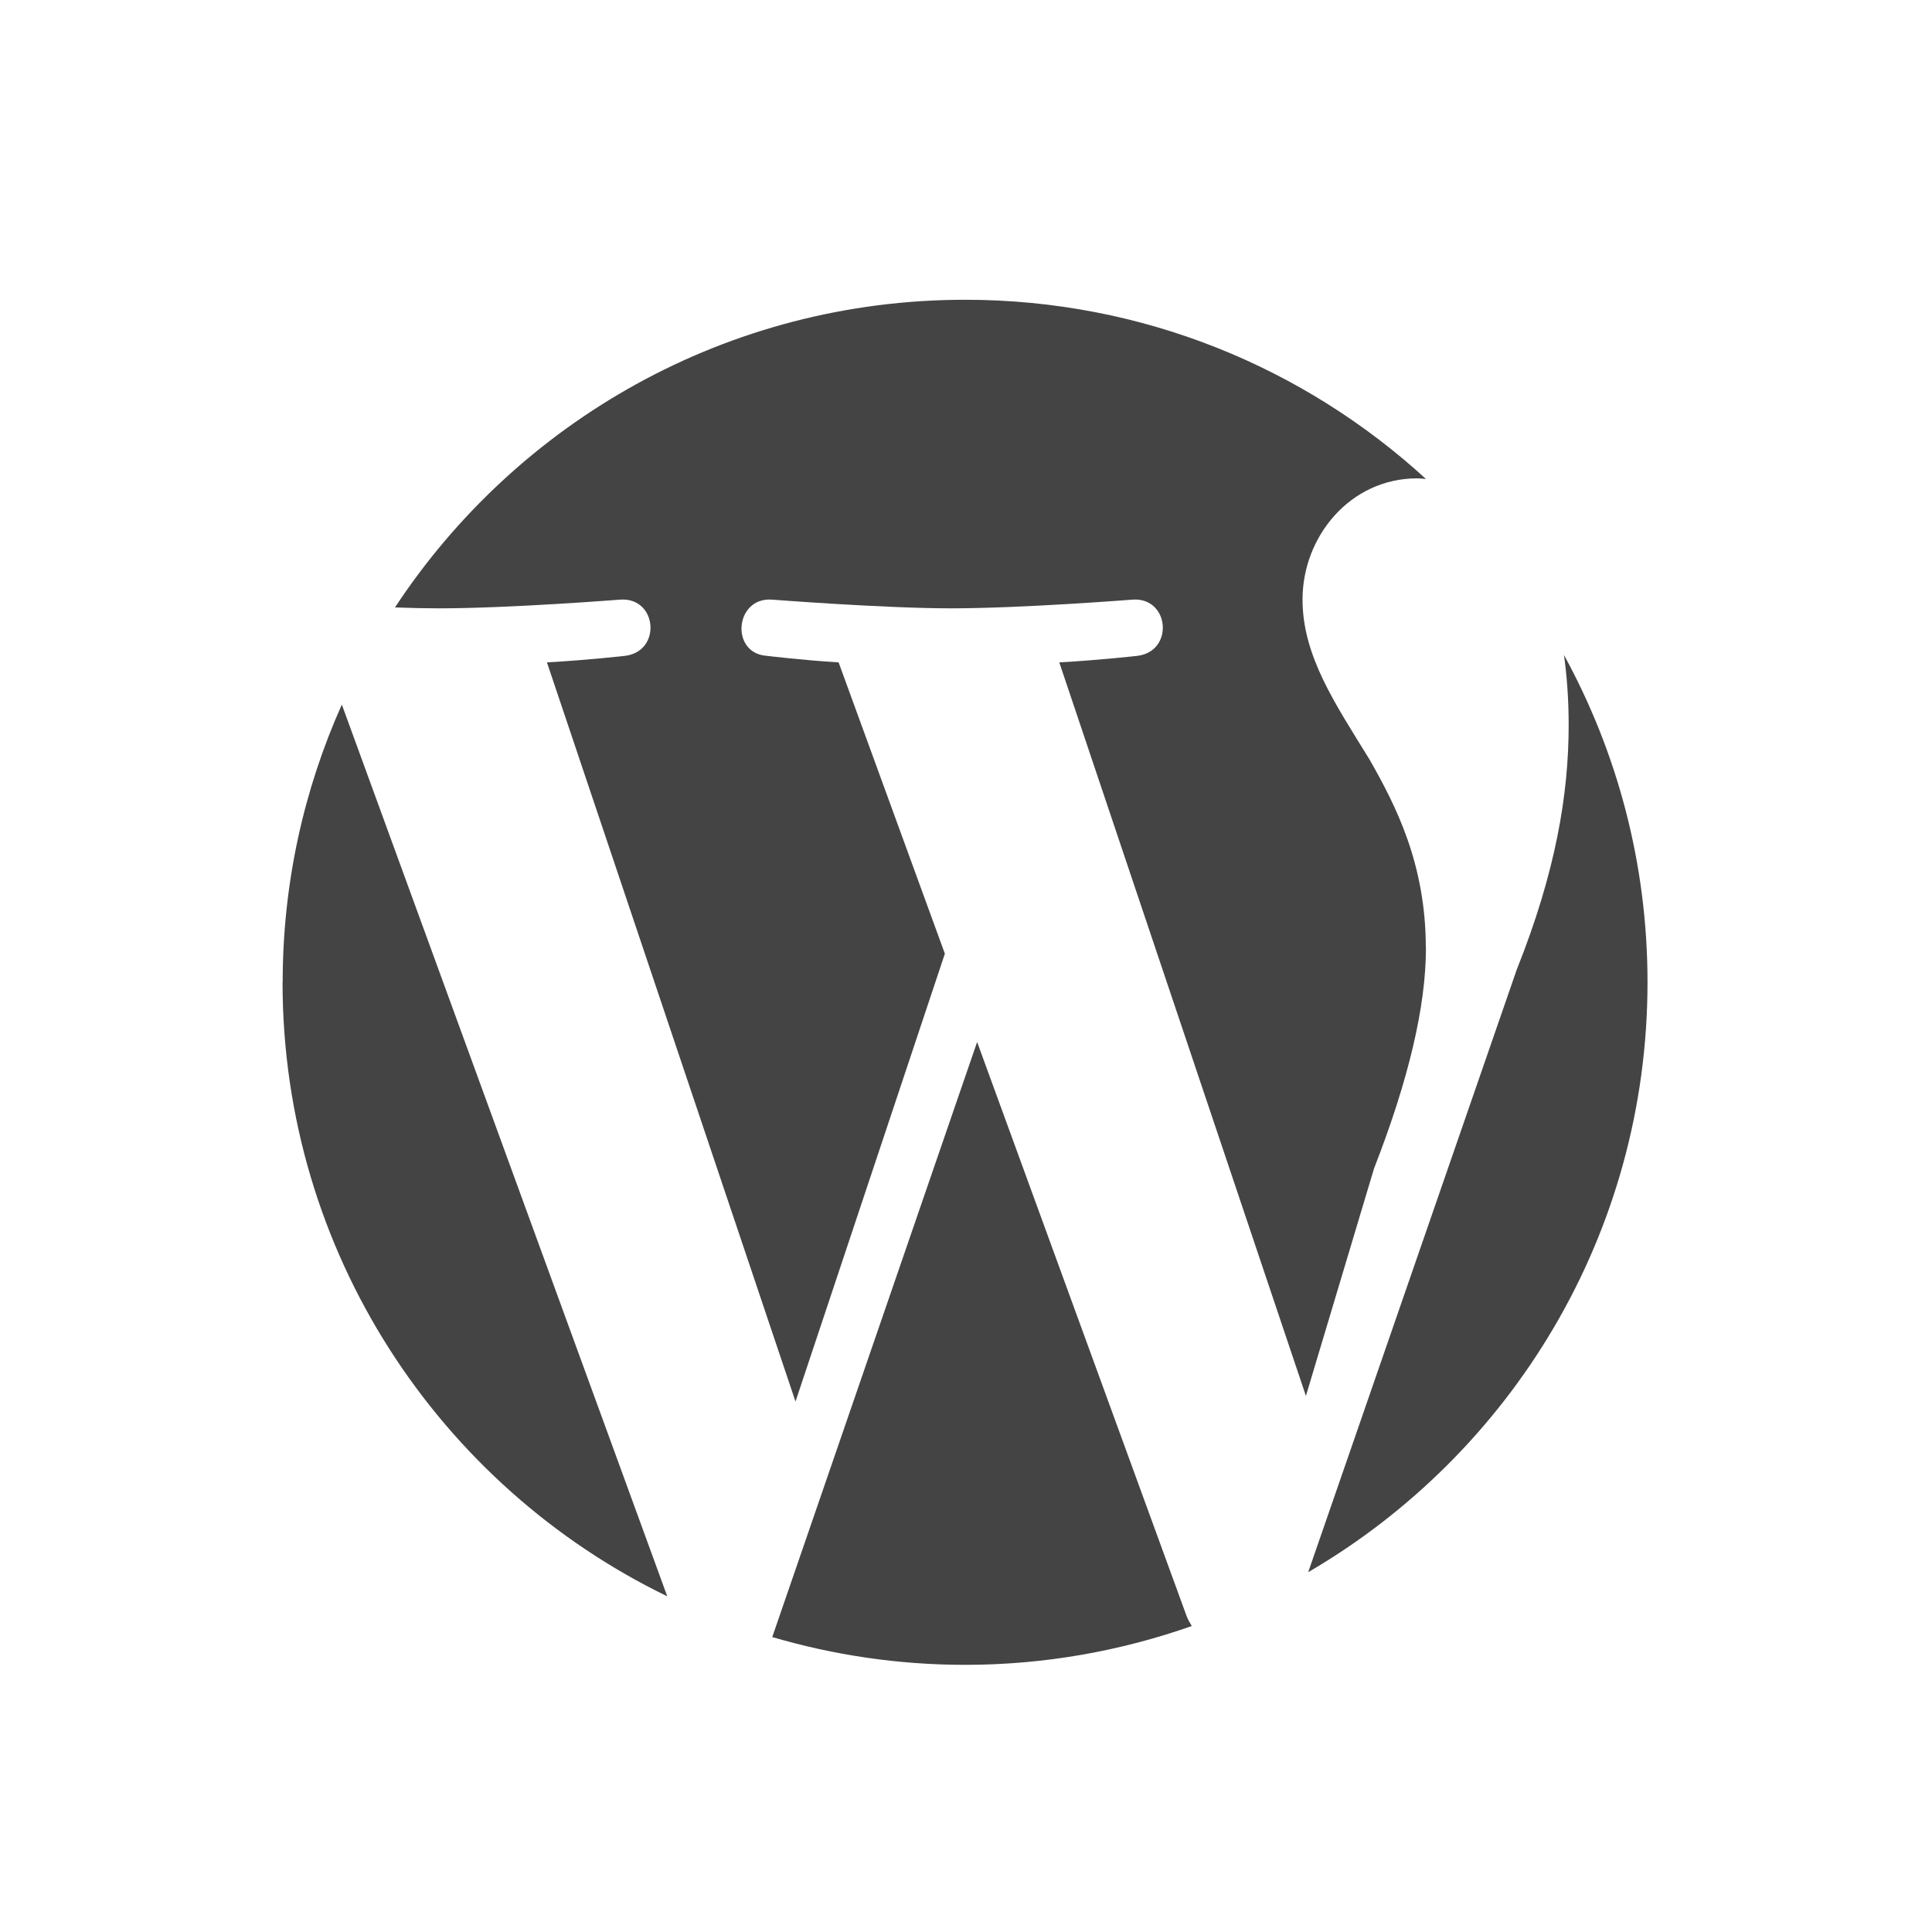
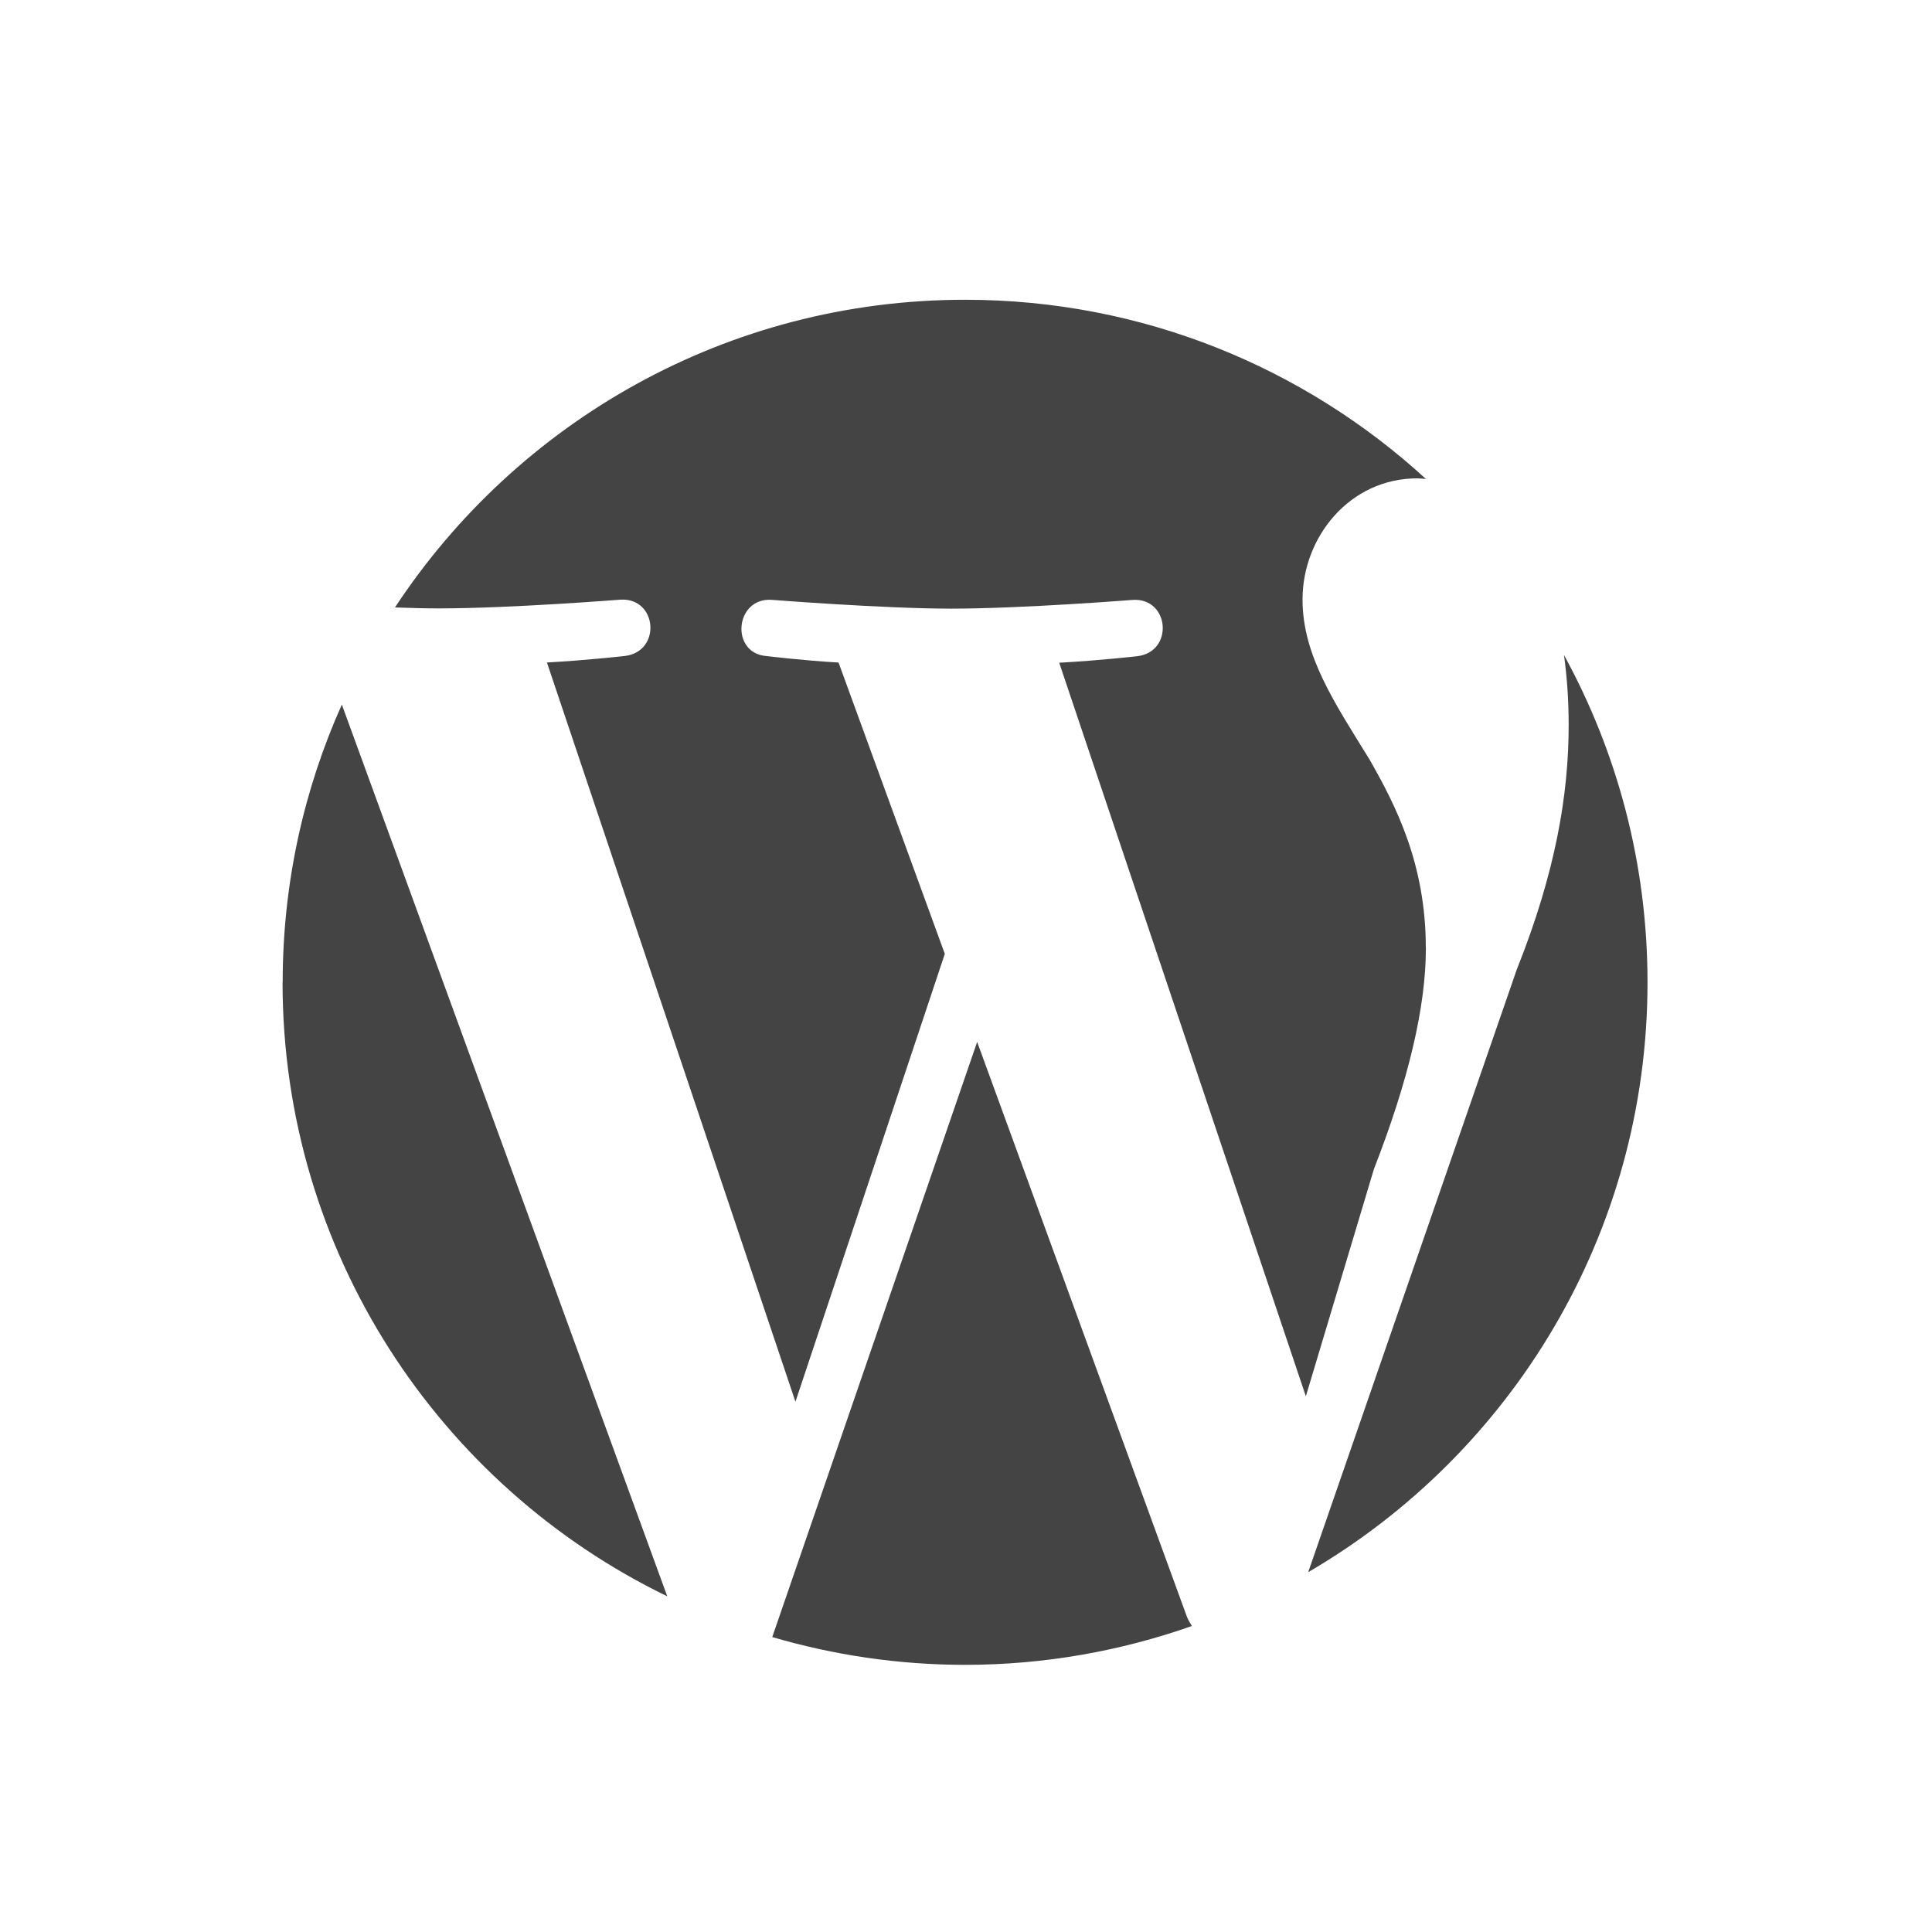
<svg xmlns="http://www.w3.org/2000/svg" width="32" height="32" viewBox="0 0 32 32">
-   <path fill="#444" d="M4.68 16.27c0 4.473 2.6 8.342 6.372 10.17L5.662 11.67c-.63 1.407-.98 2.962-.98 4.602zm18.936-.57c0-1.398-.503-2.366-.932-3.12-.573-.93-1.11-1.718-1.11-2.65 0-1.04.786-2.007 1.9-2.007.047 0 .096.007.144.01-2.01-1.842-4.69-2.968-7.632-2.968-3.95 0-7.424 2.027-9.444 5.096.266.01.515.015.727.015 1.182 0 3.012-.145 3.012-.145.608-.034.68.86.07.932 0 0-.61.07-1.292.108l4.117 12.243 2.474-7.418-1.76-4.825c-.61-.037-1.186-.108-1.186-.108-.61-.037-.537-.966.073-.932 0 0 1.865.145 2.976.145 1.182 0 3.014-.145 3.014-.145.607-.034.68.86.07.932 0 0-.61.07-1.292.108l4.085 12.15 1.128-3.766c.573-1.47.86-2.686.86-3.655zm-7.432 1.56l-3.393 9.855c1.013.297 2.083.46 3.195.46 1.315 0 2.58-.23 3.754-.643-.03-.048-.06-.1-.082-.154l-3.474-9.52zm9.72-6.414c.05.36.078.747.078 1.164 0 1.146-.215 2.435-.86 4.05l-3.454 9.98c3.36-1.958 5.62-5.598 5.62-9.77 0-1.966-.503-3.813-1.385-5.424z" />
+   <path fill="#444" d="M4.68 16.27c0 4.473 2.6 8.342 6.372 10.17l-5.39-14.77c-.63 1.407-.98 2.962-.98 4.602zm18.936-.57c0-1.398-.503-2.366-.932-3.12-.573-.93-1.11-1.718-1.11-2.65 0-1.04.786-2.007 1.9-2.007.047 0 .096.007.144.01-2.01-1.842-4.69-2.968-7.632-2.968-3.95 0-7.424 2.027-9.444 5.096.266.01.515.016.727.016 1.18 0 3.01-.145 3.01-.145.61-.033.68.86.07.933 0 0-.61.07-1.29.108l4.116 12.244 2.474-7.418-1.76-4.825c-.61-.036-1.186-.107-1.186-.107-.61-.037-.537-.966.073-.932 0 0 1.865.146 2.976.146 1.182 0 3.014-.145 3.014-.145.607-.033.68.86.07.933 0 0-.61.07-1.292.108l4.085 12.15 1.128-3.765c.573-1.47.86-2.686.86-3.655zm-7.432 1.56l-3.393 9.855c1.014.297 2.084.46 3.196.46 1.315 0 2.58-.23 3.754-.643-.03-.048-.06-.1-.082-.154l-3.474-9.52zm9.72-6.414c.05.36.078.747.078 1.164 0 1.146-.215 2.435-.86 4.05l-3.454 9.98c3.36-1.958 5.62-5.598 5.62-9.77 0-1.966-.503-3.813-1.385-5.424z" />
</svg>
